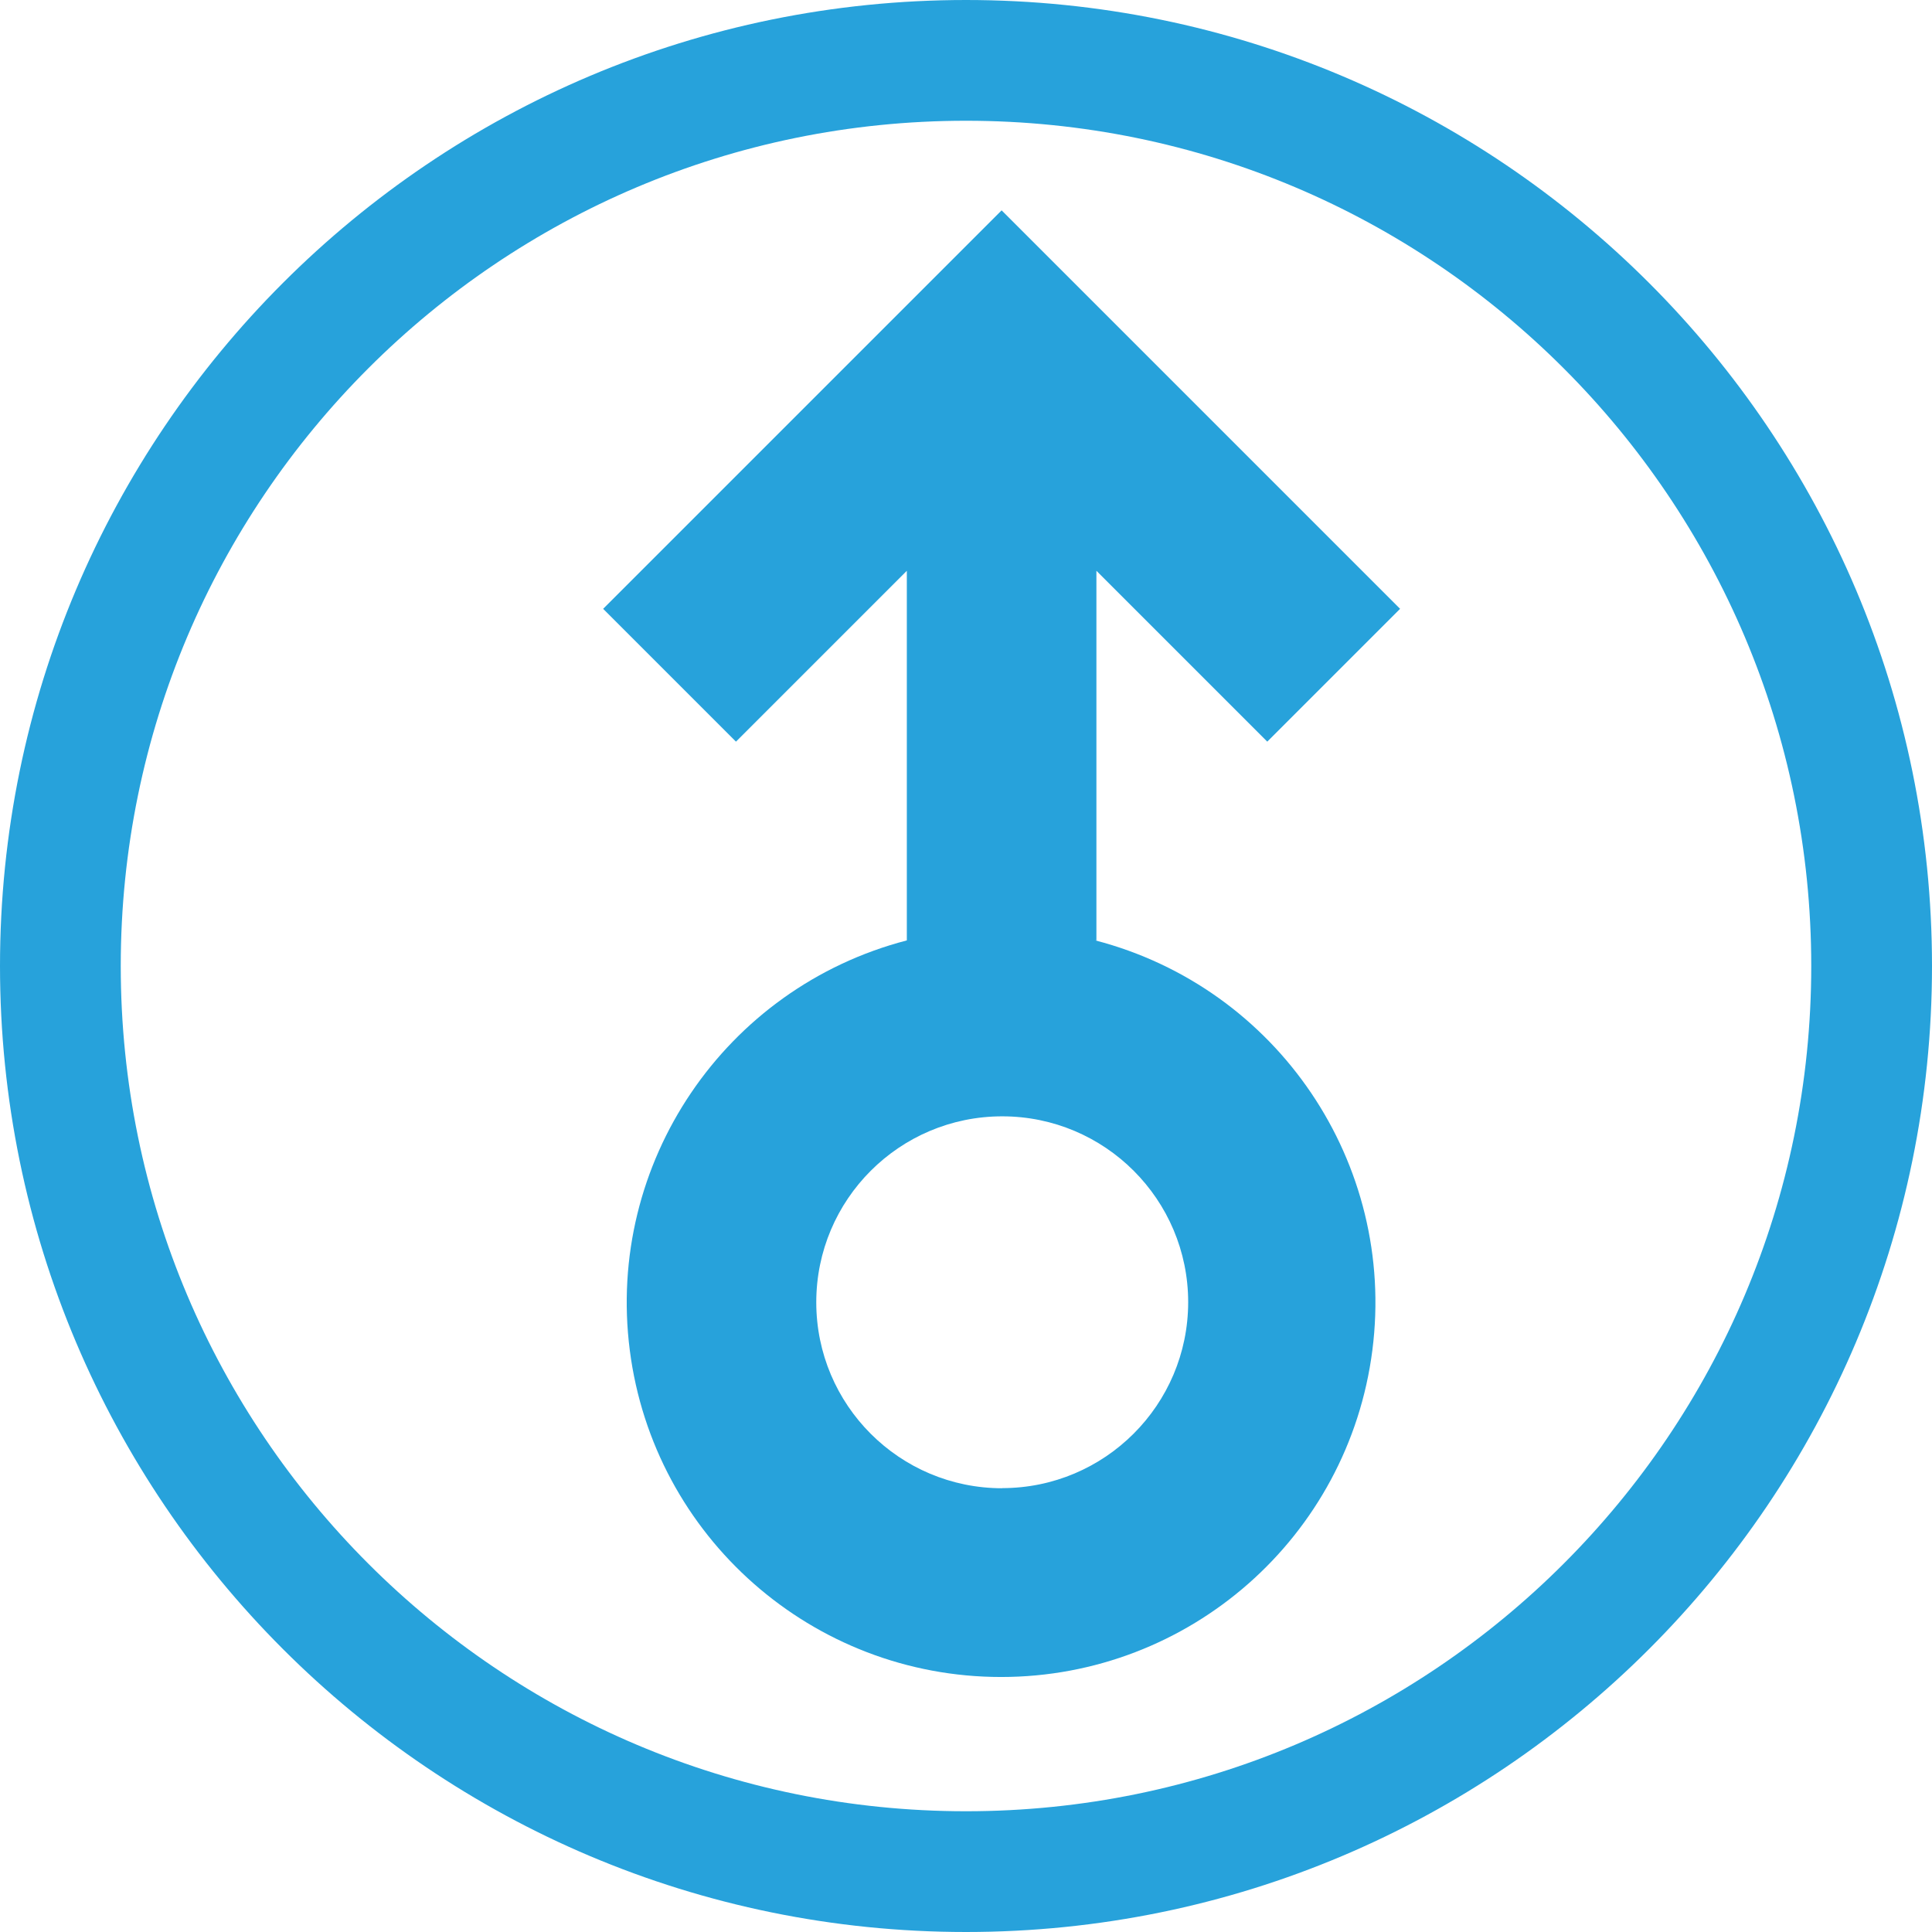
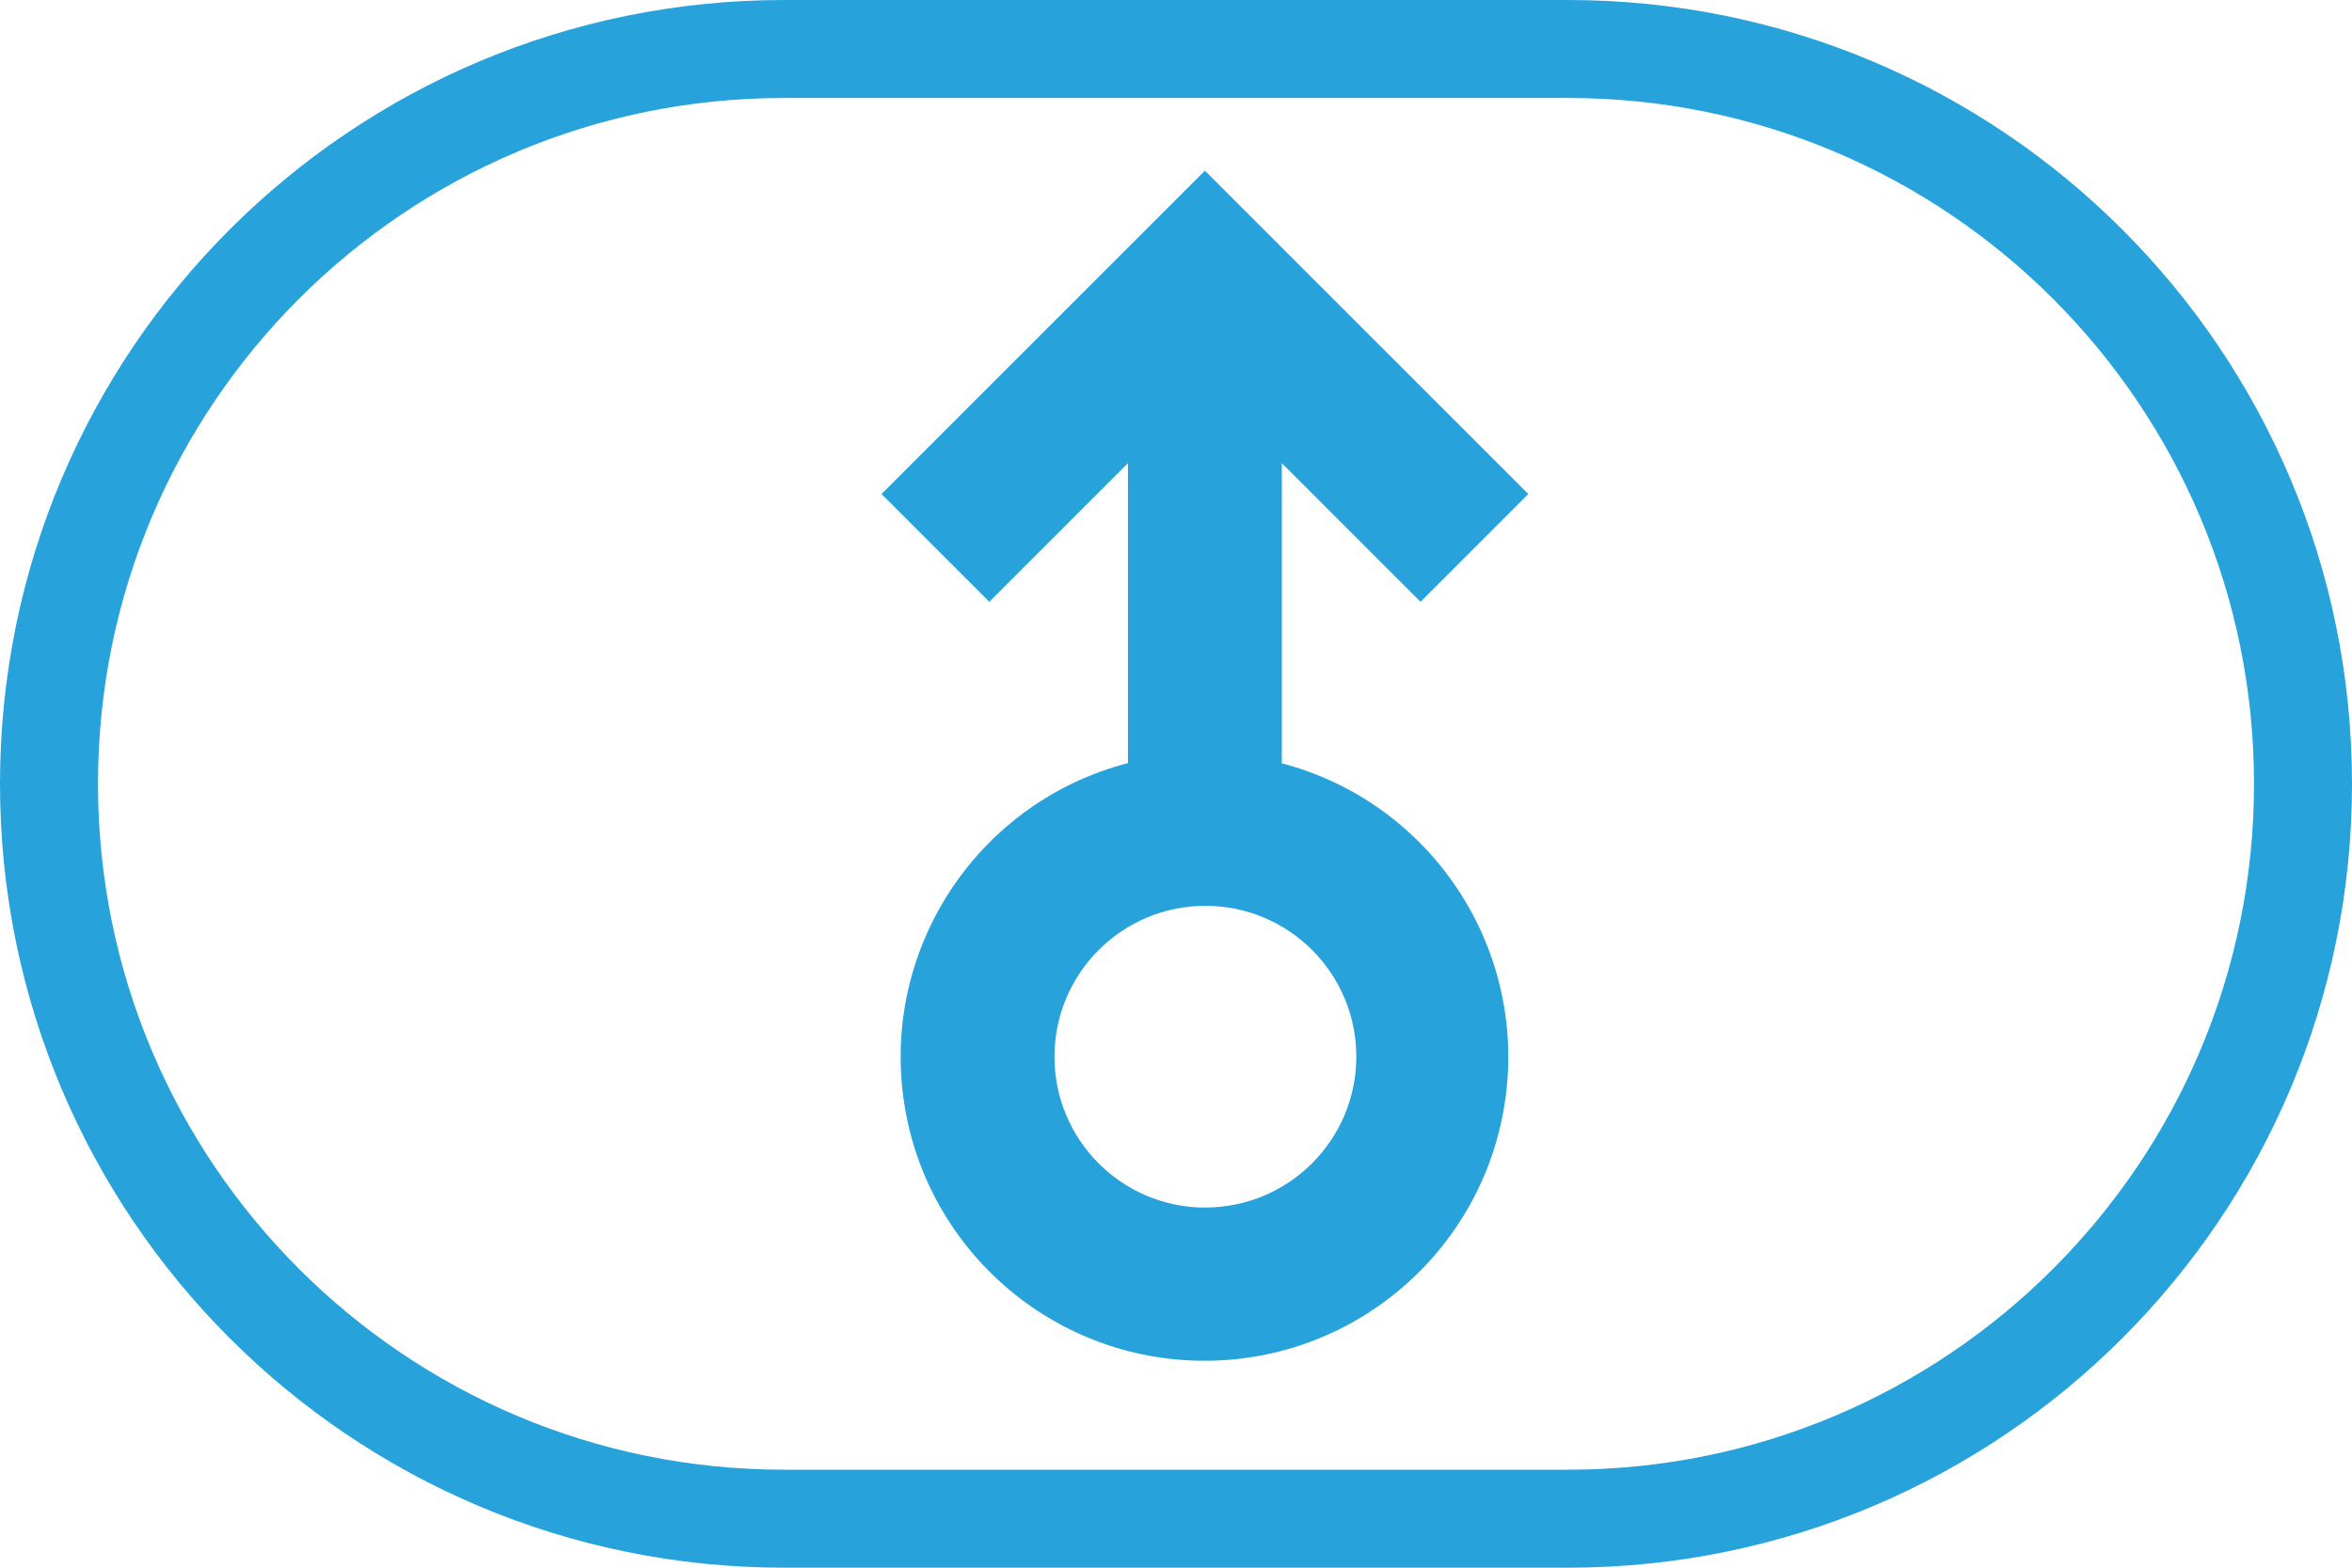
- <svg xmlns="http://www.w3.org/2000/svg" width="16" height="16" viewBox="0 0 16 16">
-   <g id="prefix__ico_male" transform="translate(-65 -468)">
-     <g id="prefix__사각형_2008" data-name="사각형 2008" transform="translate(65 468)" style="stroke:#27a2db;fill:none">
-       <rect width="16" height="16" rx="8" style="stroke:none" />
-       <rect width="15" height="15" x=".5" y=".5" rx="7.5" style="fill:none" />
-     </g>
-     <path id="prefix__패스_6837" d="M316.623 316.794v-3.061l1.415 1.415 1.1-1.1-3.3-3.3-3.3 3.3 1.1 1.1 1.415-1.415v3.061a3.1 3.1 0 1 0 1.561 0zm-.78 4.537a1.54 1.54 0 1 1 1.54-1.54 1.541 1.541 0 0 1-1.541 1.539z" data-name="패스 6837" transform="translate(-242.543 158.994)" style="fill:#27a2db" />
+ <svg xmlns="http://www.w3.org/2000/svg" width="24" height="16" viewBox="0 0 24 16">
+   <g fill="none" stroke="#27a2db">
+     <rect width="24" height="16" stroke="none" rx="8" />
+     <rect width="23" height="15" x=".5" y=".5" rx="7.5" />
  </g>
+   <path fill="#27a2db" d="M316.623 316.794v-3.061l1.415 1.415 1.1-1.1-3.3-3.3-3.3 3.3 1.1 1.1 1.415-1.415v3.061a3.1 3.1 0 1 0 1.561 0zm-.78 4.537a1.54 1.54 0 1 1 1.54-1.54 1.541 1.541 0 0 1-1.541 1.539z" transform="translate(-303.543 -309.006)" />
</svg>
